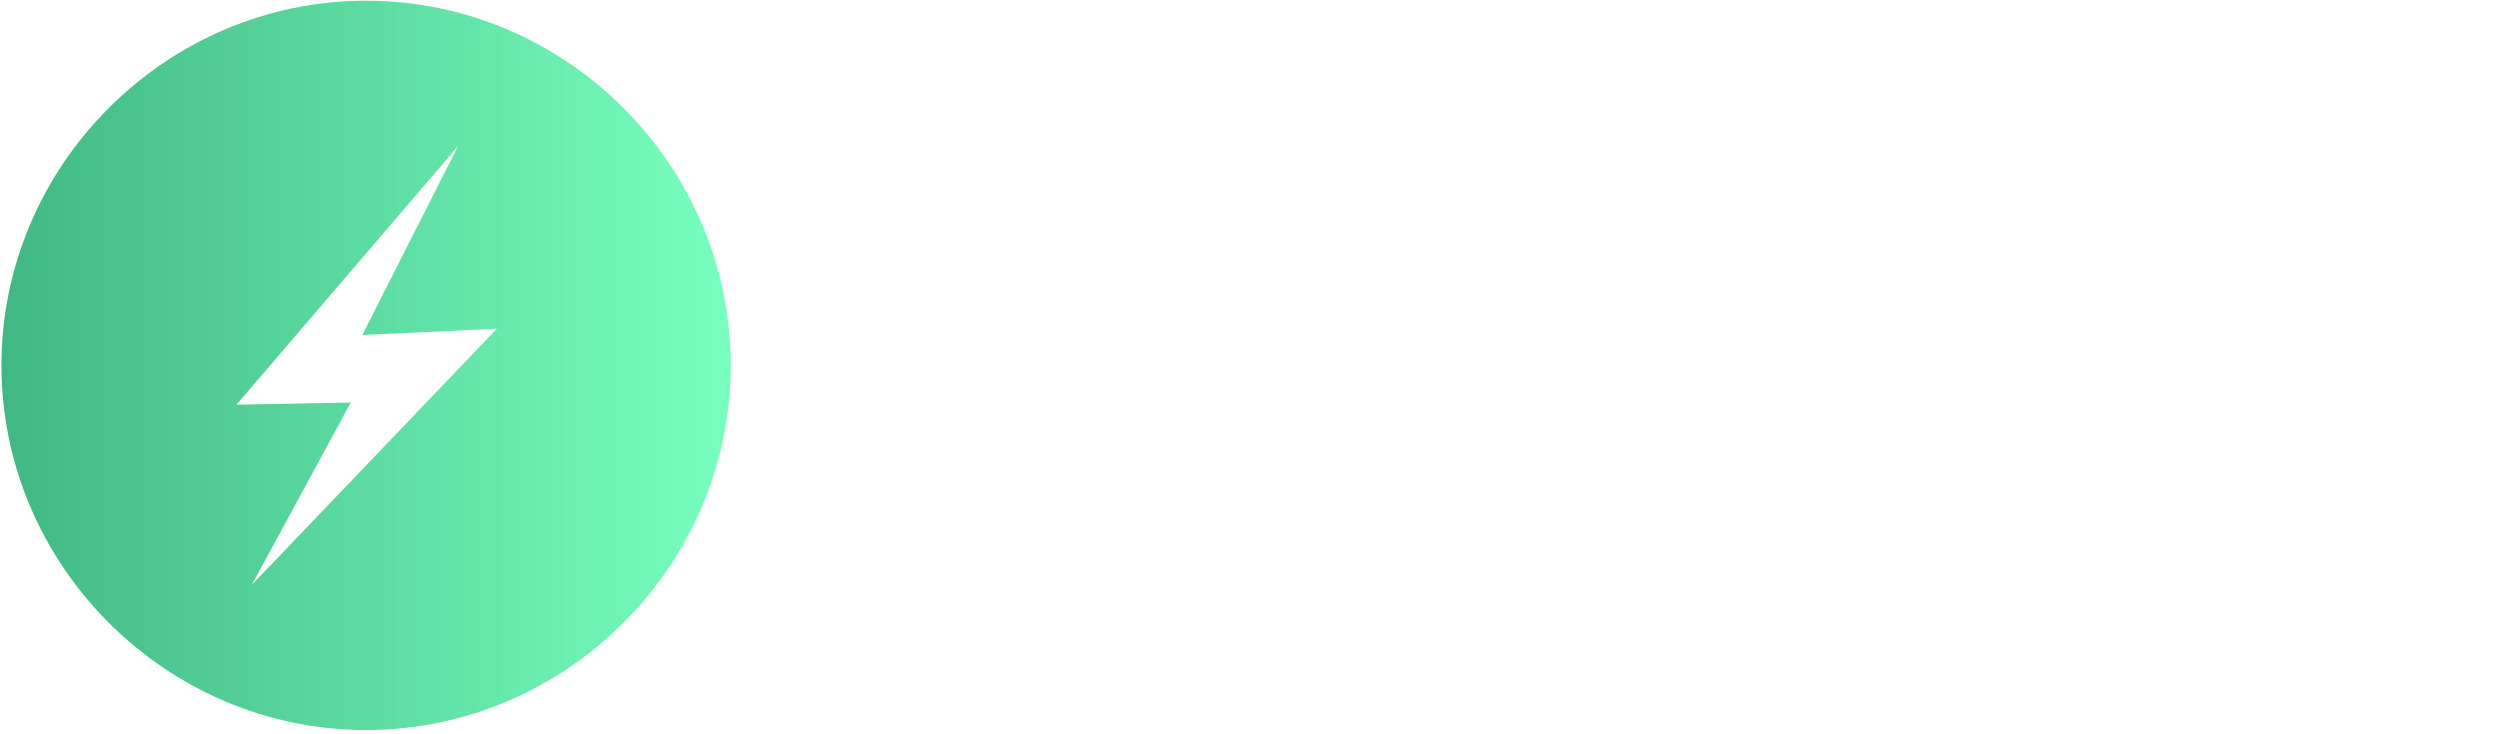
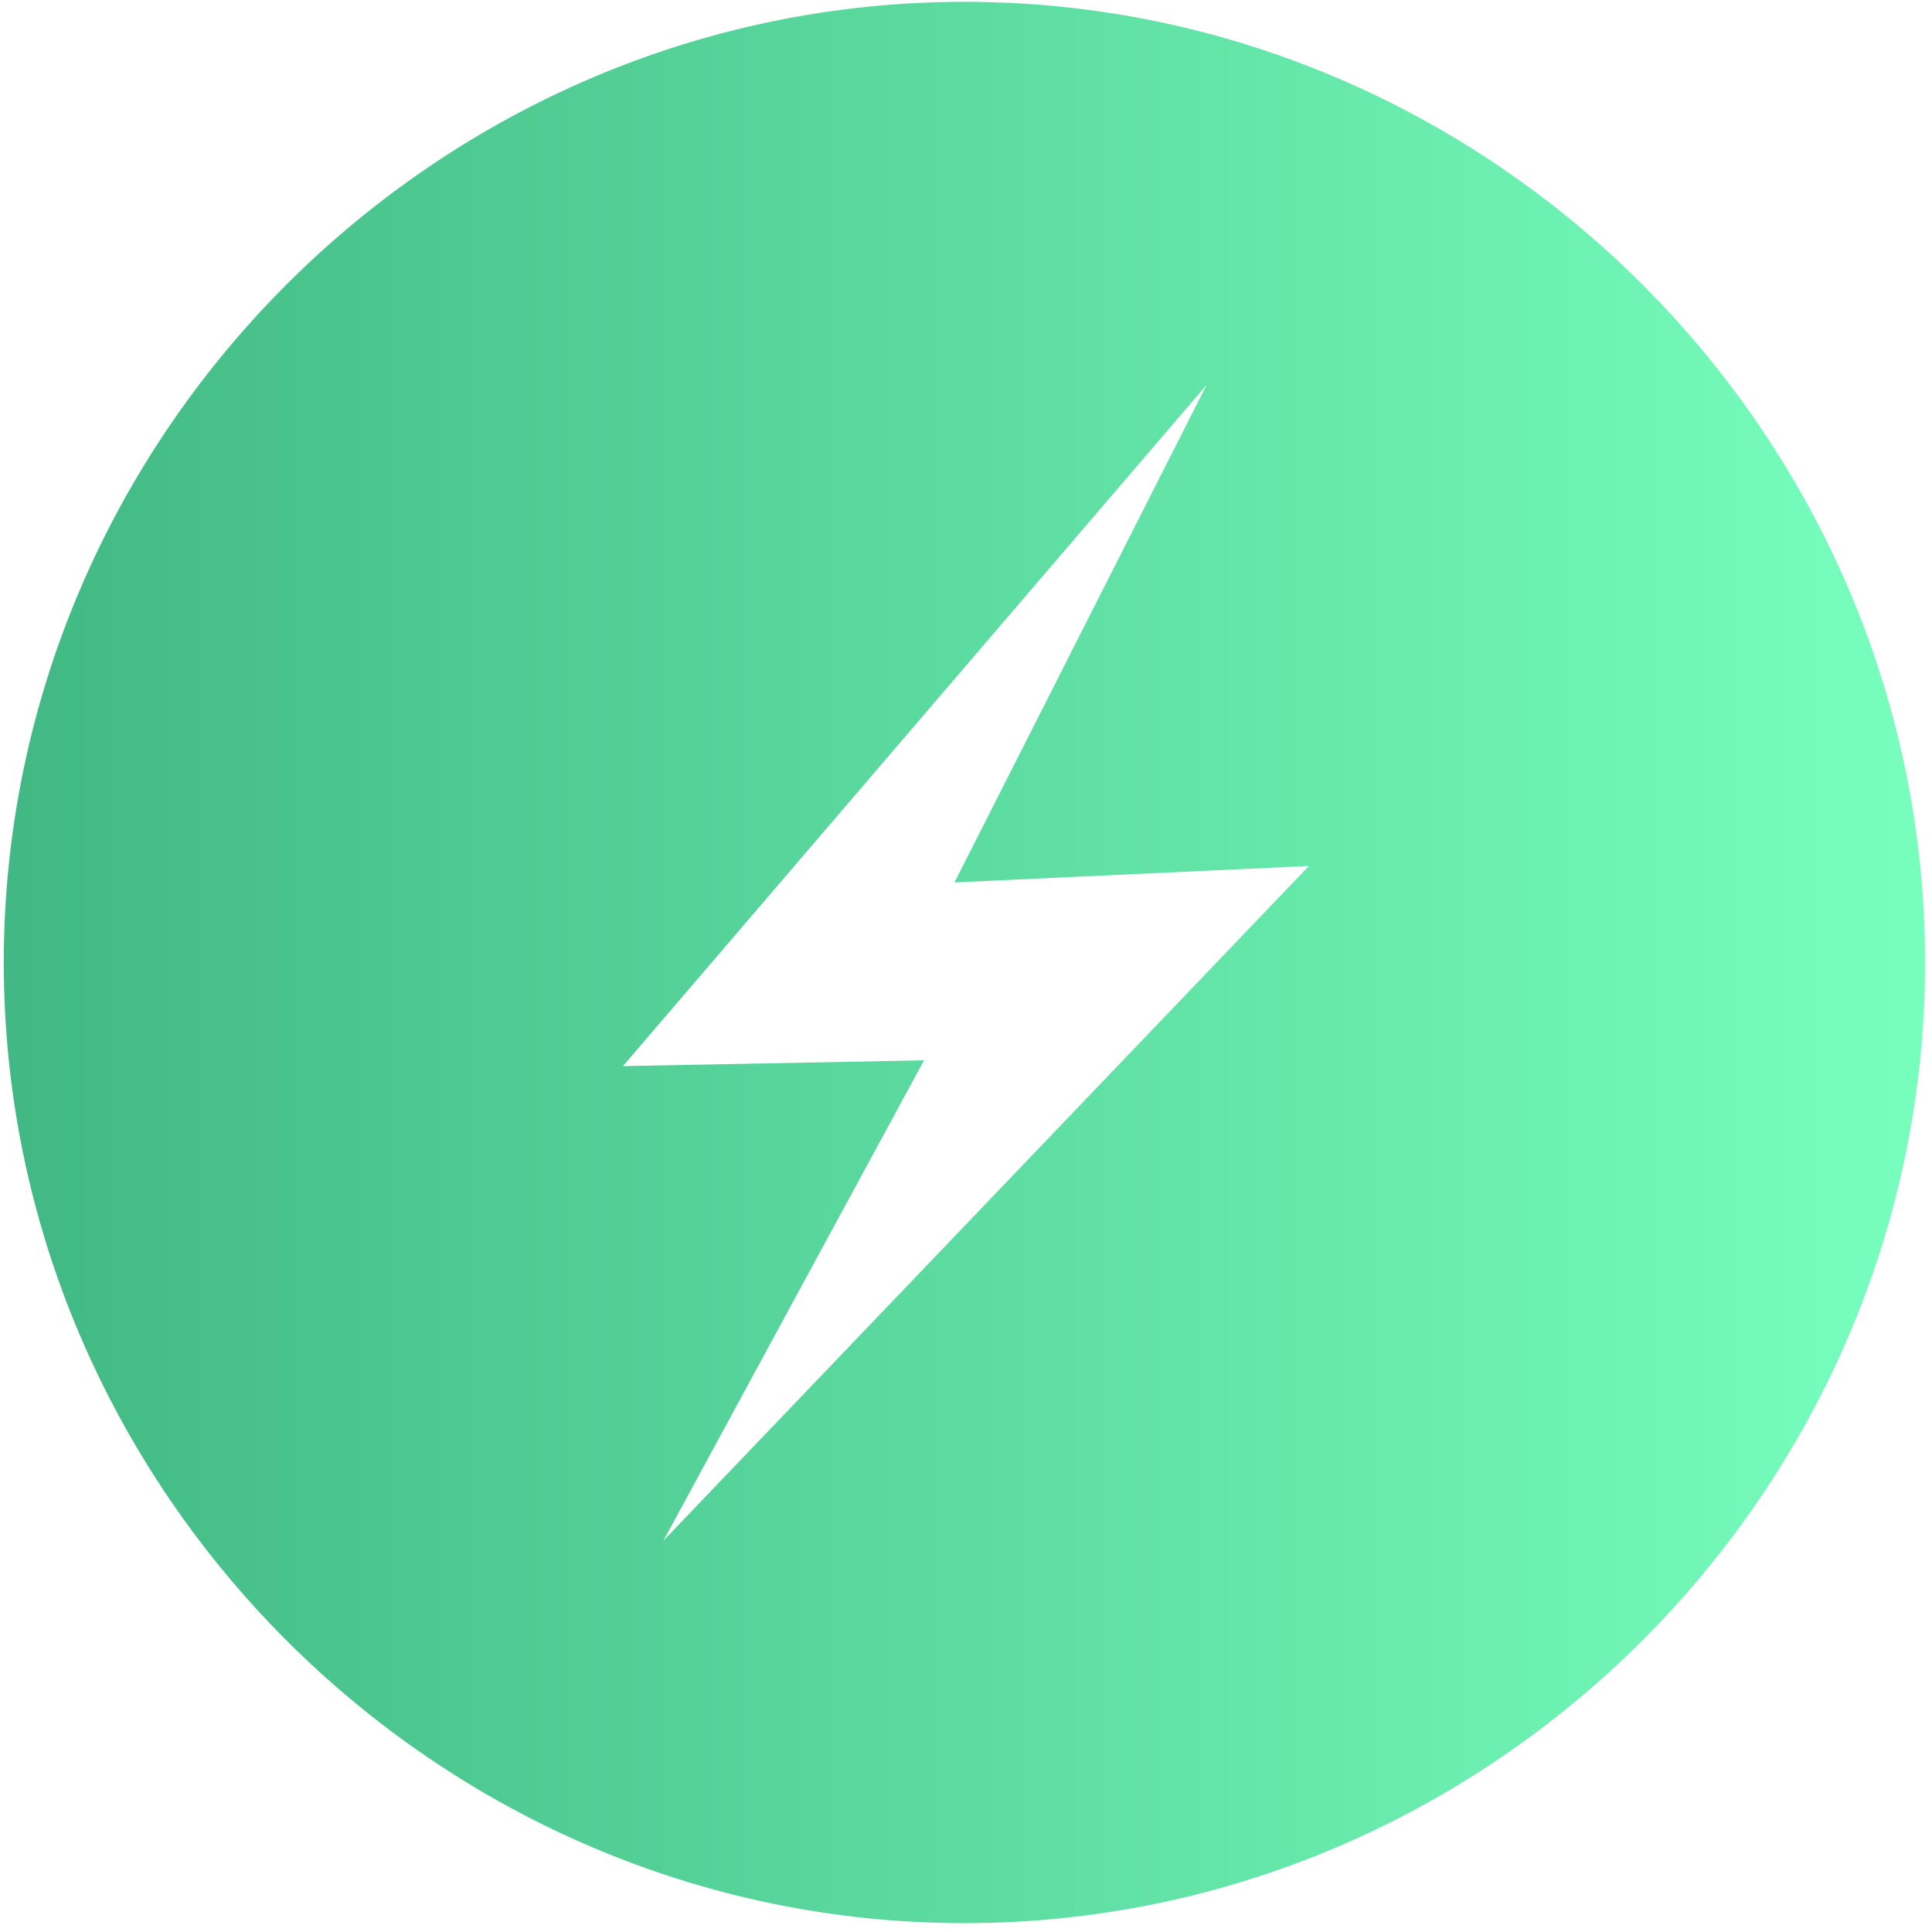
- <svg xmlns="http://www.w3.org/2000/svg" width="100%" height="100%" viewBox="0 0 617 181" style="fill-rule: evenodd; clip-rule: evenodd; stroke-linejoin: round; stroke-miterlimit: 2;">
-   <path d="M580.425,139.8c-4.32,0 -8.205,-0.777 -11.652,-2.331c-3.448,-1.553 -6.17,-3.854 -8.168,-6.902c-1.997,-3.048 -2.996,-6.806 -2.996,-11.275c0,-3.847 0.71,-7.028 2.131,-9.544c1.42,-2.515 3.358,-4.527 5.815,-6.037c2.456,-1.509 5.23,-2.656 8.323,-3.44c3.092,-0.784 6.296,-1.354 9.61,-1.709c3.995,-0.414 7.235,-0.791 9.721,-1.132c2.486,-0.34 4.299,-0.873 5.438,-1.598c1.139,-0.725 1.709,-1.857 1.709,-3.395l0,-0.267c0,-3.344 -0.992,-5.933 -2.974,-7.768c-1.983,-1.835 -4.839,-2.752 -8.567,-2.752c-3.936,0 -7.051,0.858 -9.344,2.575c-2.294,1.716 -3.84,3.743 -4.639,6.081l-15.004,-2.131c1.184,-4.143 3.137,-7.613 5.86,-10.409c2.722,-2.797 6.052,-4.898 9.987,-6.303c3.936,-1.406 8.286,-2.109 13.051,-2.109c3.285,0 6.555,0.385 9.81,1.154c3.255,0.77 6.229,2.035 8.922,3.796c2.693,1.76 4.861,4.15 6.503,7.168c1.643,3.019 2.464,6.792 2.464,11.32l0,45.632l-15.448,0l0,-9.366l-0.532,0c-0.977,1.894 -2.346,3.662 -4.106,5.304c-1.761,1.643 -3.966,2.959 -6.614,3.951c-2.649,0.991 -5.749,1.487 -9.3,1.487Zm-183.729,0c-4.32,0 -8.204,-0.777 -11.652,-2.331c-3.447,-1.553 -6.17,-3.854 -8.167,-6.902c-1.998,-3.048 -2.997,-6.806 -2.997,-11.275c0,-3.847 0.711,-7.028 2.131,-9.544c1.42,-2.515 3.359,-4.527 5.815,-6.037c2.456,-1.509 5.231,-2.656 8.323,-3.44c3.092,-0.784 6.296,-1.354 9.61,-1.709c3.995,-0.414 7.236,-0.791 9.721,-1.132c2.486,-0.34 4.299,-0.873 5.438,-1.598c1.139,-0.725 1.709,-1.857 1.709,-3.395l0,-0.267c0,-3.344 -0.991,-5.933 -2.974,-7.768c-1.983,-1.835 -4.838,-2.752 -8.567,-2.752c-3.936,0 -7.051,0.858 -9.344,2.575c-2.293,1.716 -3.84,3.743 -4.639,6.081l-15.003,-2.131c1.184,-4.143 3.137,-7.613 5.859,-10.409c2.723,-2.797 6.052,-4.898 9.988,-6.303c3.936,-1.406 8.286,-2.109 13.05,-2.109c3.285,0 6.555,0.385 9.81,1.154c3.255,0.77 6.229,2.035 8.922,3.796c2.693,1.76 4.861,4.15 6.503,7.168c1.643,3.019 2.464,6.792 2.464,11.32l0,45.632l-15.447,0l0,-9.366l-0.533,0c-0.977,1.894 -2.345,3.662 -4.106,5.304c-1.761,1.643 -3.966,2.959 -6.614,3.951c-2.649,0.991 -5.748,1.487 -9.3,1.487Zm-133.671,-0.045c-6.807,0 -12.644,-1.494 -17.512,-4.483c-4.868,-2.989 -8.612,-7.124 -11.231,-12.407c-2.618,-5.282 -3.928,-11.371 -3.928,-18.266c0,-6.925 1.332,-13.043 3.995,-18.355c2.663,-5.312 6.429,-9.455 11.297,-12.429c4.868,-2.974 10.631,-4.461 17.29,-4.461c5.534,0 10.439,1.014 14.715,3.041c4.276,2.027 7.686,4.883 10.231,8.567c2.545,3.684 3.995,7.983 4.351,12.895l-15.359,0c-0.622,-3.285 -2.094,-6.03 -4.417,-8.234c-2.323,-2.205 -5.423,-3.307 -9.299,-3.307c-3.285,0 -6.17,0.88 -8.656,2.641c-2.486,1.761 -4.417,4.284 -5.793,7.568c-1.376,3.285 -2.064,7.221 -2.064,11.808c0,4.646 0.681,8.634 2.042,11.963c1.361,3.329 3.277,5.889 5.748,7.679c2.471,1.79 5.379,2.686 8.723,2.686c2.367,0 4.49,-0.452 6.37,-1.354c1.879,-0.903 3.454,-2.212 4.727,-3.929c1.272,-1.716 2.145,-3.802 2.619,-6.259l15.359,0c-0.385,4.824 -1.806,9.093 -4.262,12.807c-2.456,3.714 -5.8,6.614 -10.032,8.7c-4.231,2.086 -9.203,3.129 -14.914,3.129Zm251.985,-1.331l0,-68.182l15.58,0l0,11.364l0.71,0c1.243,-3.936 3.381,-6.977 6.415,-9.122c3.033,-2.146 6.503,-3.219 10.409,-3.219c0.888,0 1.886,0.037 2.996,0.111c1.11,0.074 2.035,0.185 2.775,0.333l0,14.782c-0.681,-0.237 -1.754,-0.451 -3.219,-0.644c-1.465,-0.192 -2.878,-0.288 -4.239,-0.288c-2.93,0 -5.556,0.629 -7.879,1.886c-2.323,1.258 -4.15,2.997 -5.482,5.216c-1.332,2.219 -1.998,4.779 -1.998,7.679l0,40.084l-16.068,0Zm-195.981,-39.951l0,39.951l-16.068,0l0,-97.882l15.713,0l0,41.286l0.799,0c1.598,-3.848 4.077,-6.888 7.436,-9.122c3.358,-2.235 7.642,-3.352 12.85,-3.352c4.735,0 8.863,0.992 12.385,2.974c3.521,1.983 6.251,4.883 8.19,8.701c1.938,3.817 2.907,8.478 2.907,13.982l0,43.413l-16.069,0l0,-40.927c0,-4.587 -1.176,-8.16 -3.529,-10.72c-2.352,-2.56 -5.645,-3.84 -9.876,-3.84c-2.841,0 -5.379,0.614 -7.613,1.842c-2.234,1.228 -3.98,2.997 -5.238,5.305c-1.258,2.308 -1.887,5.105 -1.887,8.389Zm143.438,-0.843l1.11,0l24.503,-27.388l18.776,0l-26.433,29.431l27.987,38.751l-19.221,0l-20.876,-29.185l-5.846,6.267l0,22.918l-16.069,0l0,-97.878l16.069,-0.004l0,57.088Zm122.131,30.362c3.225,0 6.022,-0.643 8.389,-1.931c2.368,-1.287 4.195,-2.996 5.482,-5.127c1.288,-2.13 1.931,-4.453 1.931,-6.969l0,-8.034c-0.503,0.414 -1.354,0.799 -2.552,1.154c-1.199,0.355 -2.538,0.666 -4.017,0.932c-1.48,0.266 -2.945,0.503 -4.395,0.71c-1.45,0.208 -2.708,0.385 -3.773,0.533c-2.397,0.326 -4.542,0.858 -6.436,1.598c-1.894,0.74 -3.389,1.768 -4.484,3.085c-1.095,1.317 -1.642,3.011 -1.642,5.083c0,2.959 1.08,5.193 3.24,6.702c2.161,1.51 4.913,2.264 8.257,2.264Zm-183.729,0c3.226,0 6.022,-0.643 8.39,-1.931c2.367,-1.287 4.194,-2.996 5.482,-5.127c1.287,-2.13 1.931,-4.453 1.931,-6.969l0,-8.034c-0.504,0.414 -1.354,0.799 -2.553,1.154c-1.198,0.355 -2.537,0.666 -4.017,0.932c-1.48,0.266 -2.945,0.503 -4.395,0.71c-1.45,0.208 -2.707,0.385 -3.773,0.533c-2.397,0.326 -4.542,0.858 -6.436,1.598c-1.894,0.74 -3.389,1.768 -4.483,3.085c-1.095,1.317 -1.643,3.011 -1.643,5.083c0,2.959 1.08,5.193 3.241,6.702c2.16,1.51 4.912,2.264 8.256,2.264Z" fill="rgba(255, 255, 255, 0.92)" />
+ <svg xmlns="http://www.w3.org/2000/svg" width="100%" height="100%" viewBox="0 0 181 181" style="fill-rule: evenodd; clip-rule: evenodd; stroke-linejoin: round; stroke-miterlimit: 2;">
  <path d="M90.354,0.171c-49.372,0 -90,40.628 -90,90c0,49.373 40.628,90 90,90c49.373,0 90,-40.627 90,-90c0,-49.372 -40.627,-90 -90,-90Zm-28.2,144.167l24.417,-45l-28.209,0.541l54.684,-63.825l-23.625,46.617l33.208,-1.542l-60.475,63.209Z" style="fill: url(&quot;#_Linear1&quot;);" />
  <defs>
    <linearGradient id="_Linear1" x1="0" y1="0" x2="1" y2="0" gradientUnits="userSpaceOnUse" gradientTransform="matrix(180,-0.741309,0.741309,180,0.354053,90.2243)">
      <stop offset="0" style="stop-color: rgb(65, 184, 131); stop-opacity: 1;" />
      <stop offset="1" style="stop-color: rgb(120, 255, 190); stop-opacity: 1;" />
    </linearGradient>
  </defs>
</svg>
